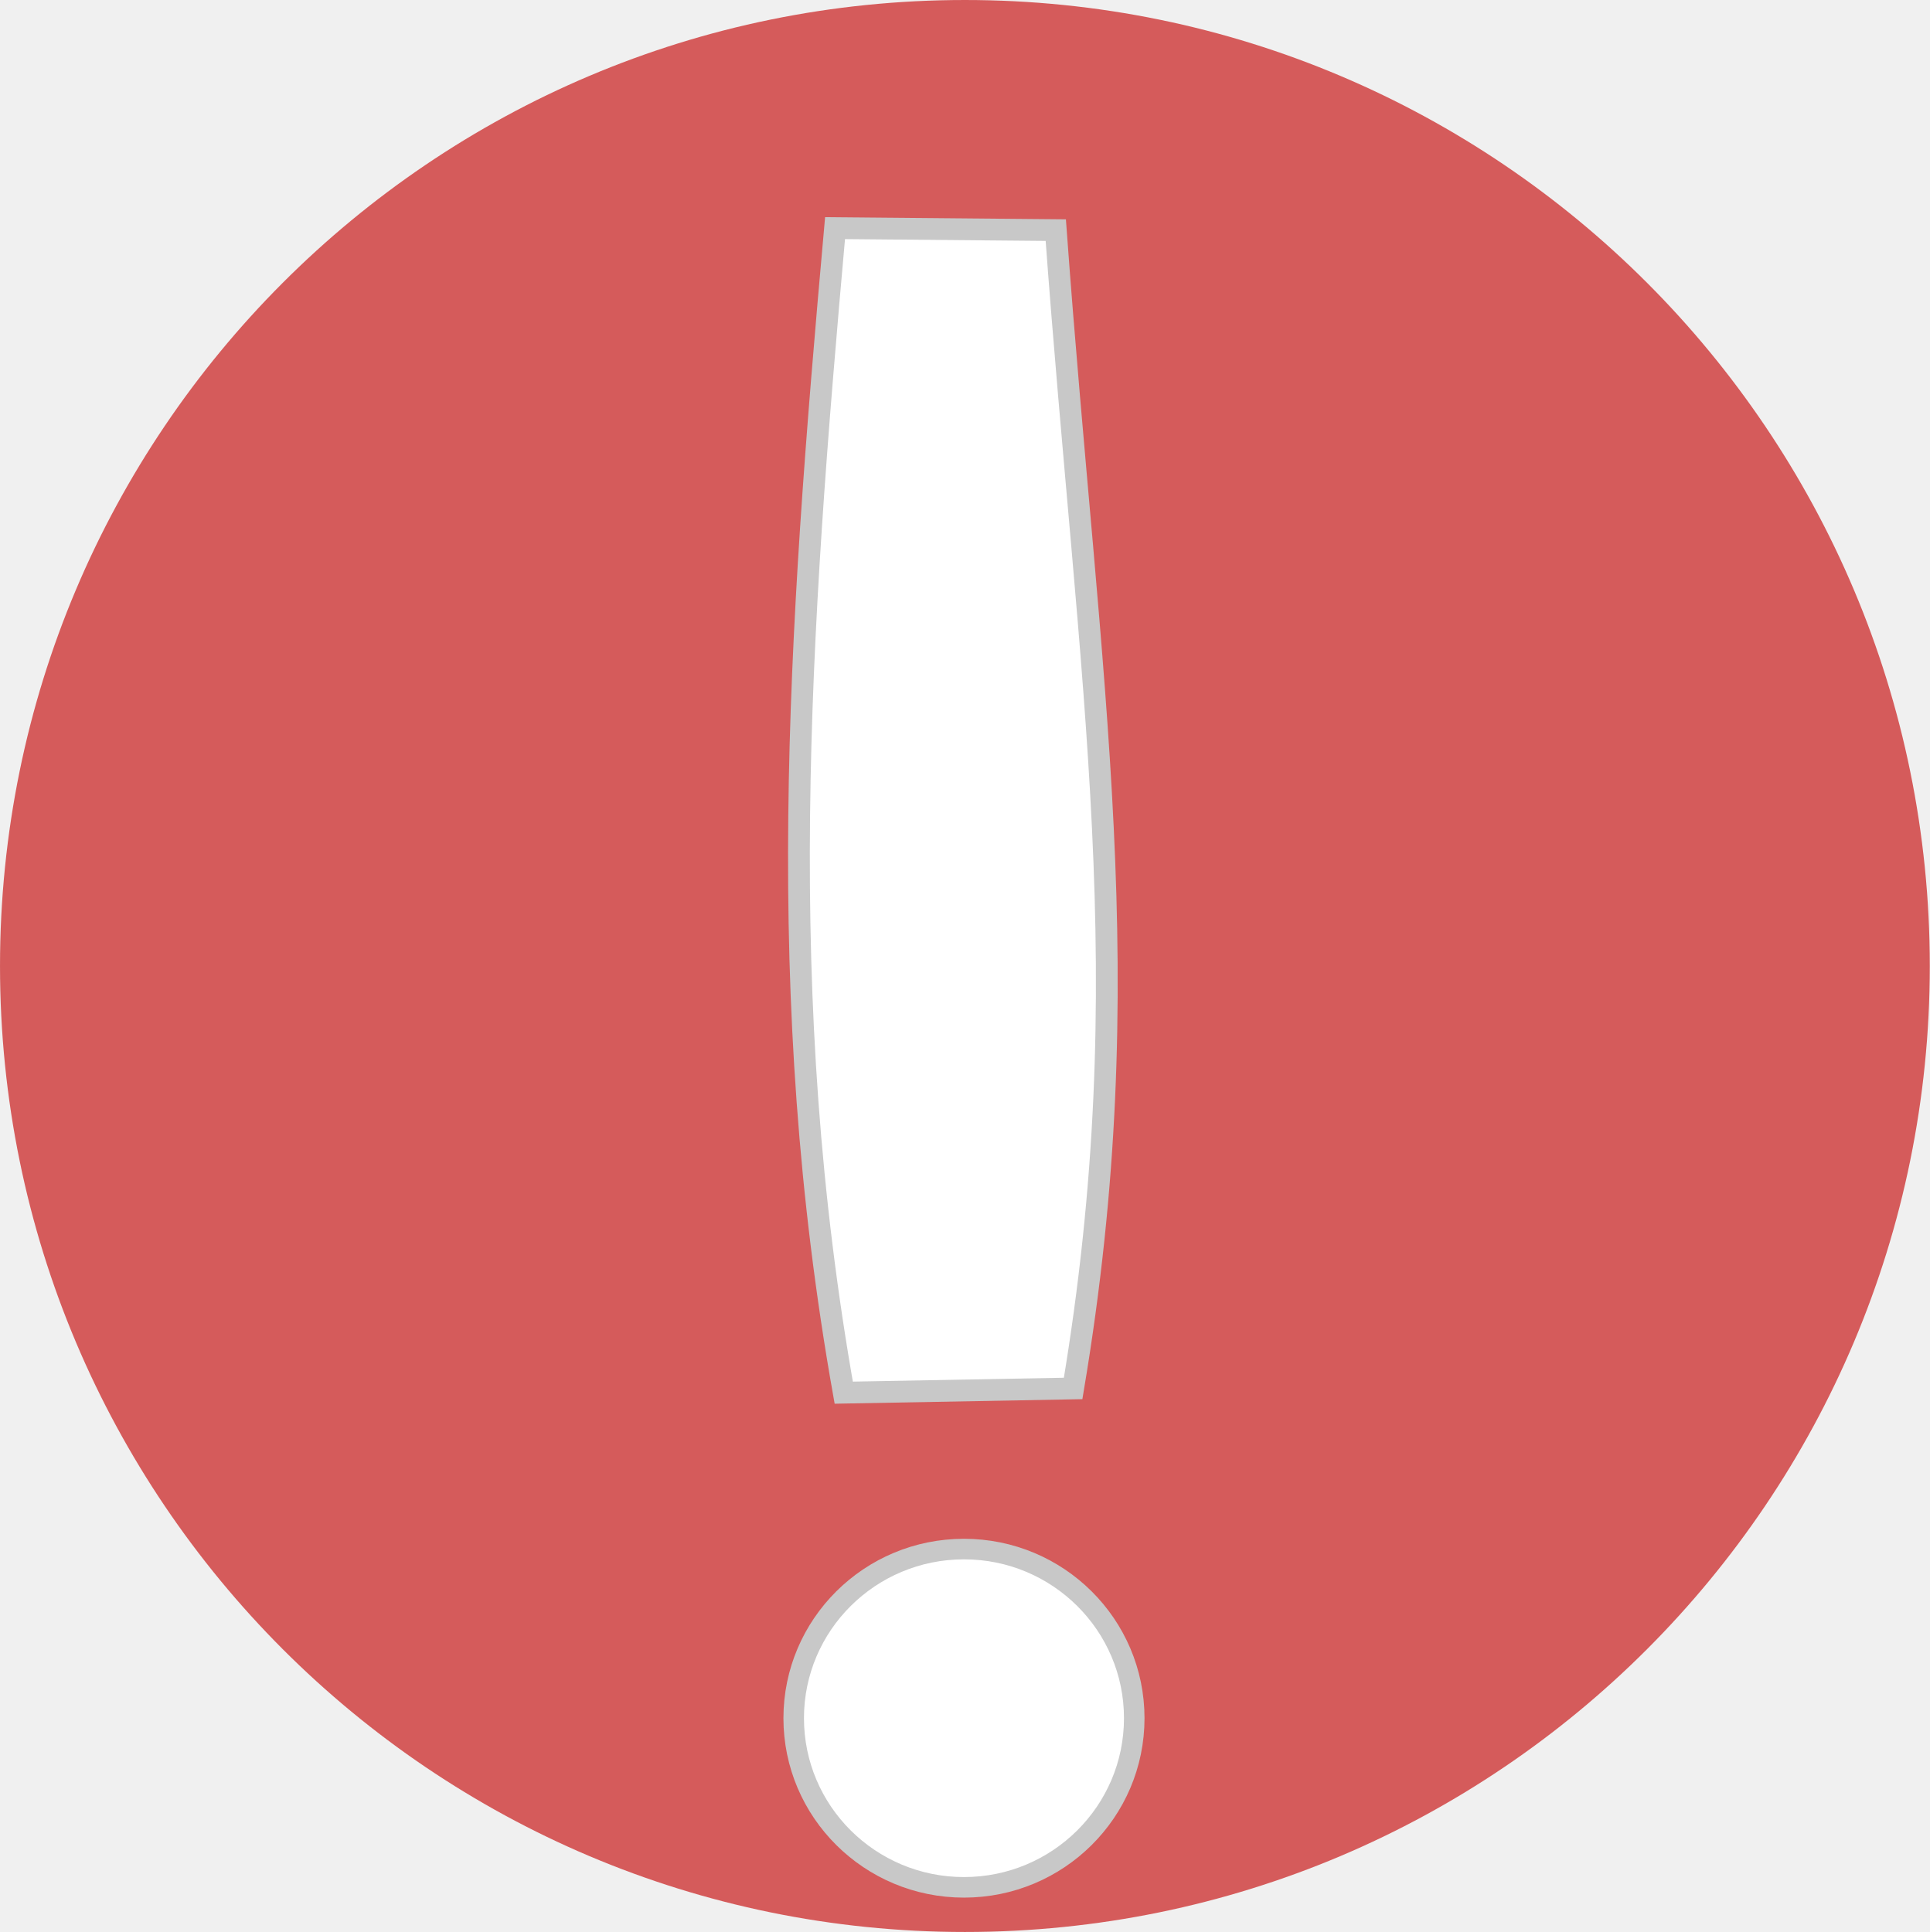
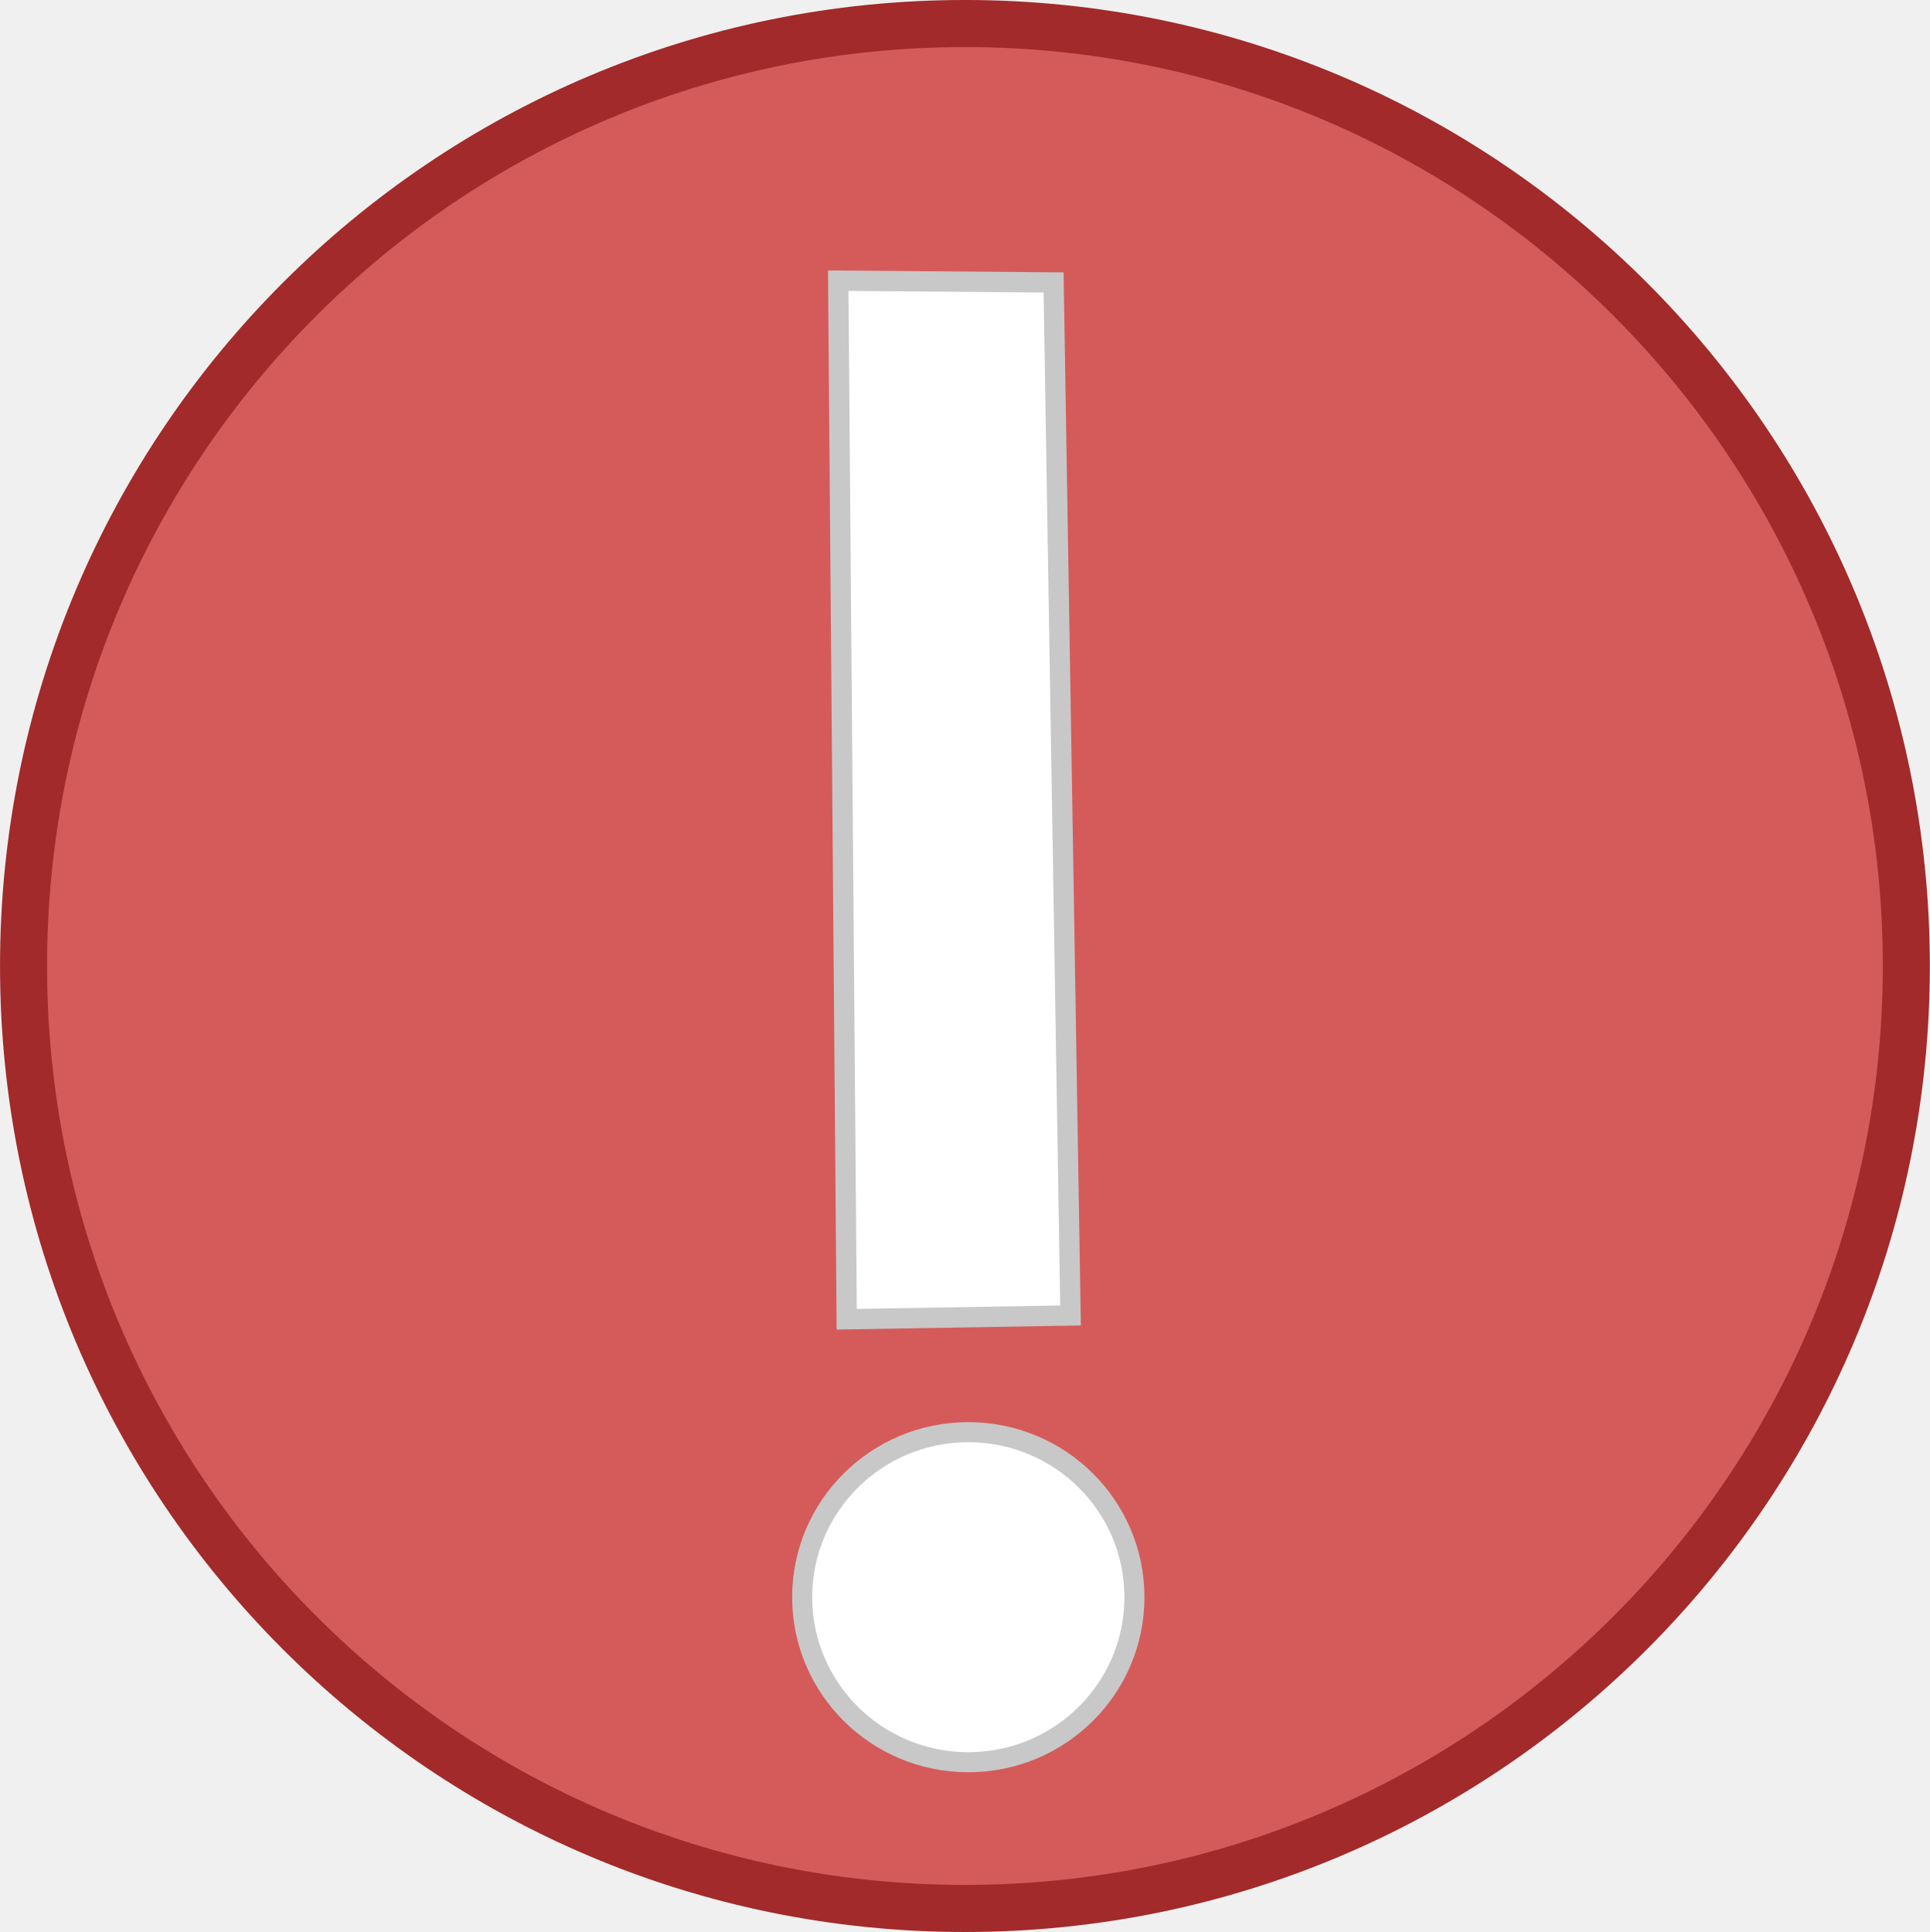
- <svg xmlns="http://www.w3.org/2000/svg" width="160.001" height="160.209" id="svg2183" version="1.0">
+ <svg xmlns="http://www.w3.org/2000/svg" width="164.001" height="164.209" id="svg2183" version="1.0">
  <defs id="defs2185">
    <linearGradient id="linearGradient4154">
      <stop style="stop-color:#f6833d;stop-opacity:0.612;" offset="0" id="stop4156" />
      <stop style="stop-color:#b00400;stop-opacity:1;" offset="1" id="stop4158" />
    </linearGradient>
  </defs>
-   <g id="layer1" transform="translate(-0.5002514,-95.33007)">
-     <path style="fill:#d55b5b;fill-opacity:1;stroke:none" id="path3183" d="m 94.109,208.495 c 0,25.952 -21.038,46.99 -46.99,46.99 -25.952,0 -46.99,-21.038 -46.99,-46.99 0,-25.952 21.038,-46.99 46.99,-46.99 25.952,0 46.99,21.038 46.99,46.99 z" transform="matrix(1.702481,0,0,1.704696,0.281369,-179.9866)" />
-     <path style="fill:#ffffff;fill-opacity:1;fill-rule:evenodd;stroke:#c8c8c8;stroke-width:1.805px;stroke-linecap:butt;stroke-linejoin:miter;stroke-opacity:1" d="m 69.734,114.248 c -3.06,34.229 -5.113,63.677 0.721,96.567 l 19.019,-0.349 c 5.704,-34.075 1.35,-57.799 -1.439,-96.053 z" id="path3158" />
-     <path style="fill:#ffffff;fill-opacity:1;stroke:#c8c8c8;stroke-opacity:1" id="path3160" d="m 55.567,243.636 c 0,4.544 -3.713,8.228 -8.294,8.228 -4.581,0 -8.294,-3.684 -8.294,-8.228 0,-4.544 3.713,-8.228 8.294,-8.228 4.581,0 8.294,3.684 8.294,8.228 z" transform="matrix(1.702138,0,0,1.704611,-0.04144515,-177.4944)" />
+   <g id="layer1" transform="translate(1.499749,-93.33007)">
+     <path style="fill:#d55b5b;fill-opacity:1;stroke:#a22a2a;stroke-width:2.348;stroke-miterlimit:4;stroke-opacity:1;stroke-dasharray:none" id="path3183" d="m 94.109,208.495 c 0,25.952 -21.038,46.99 -46.99,46.99 -25.952,0 -46.99,-21.038 -46.99,-46.99 0,-25.952 21.038,-46.99 46.99,-46.99 25.952,0 46.99,21.038 46.99,46.99 z" transform="matrix(1.702481,0,0,1.704696,0.281369,-179.9866)" />
+     <path style="fill:#ffffff;fill-opacity:1;fill-rule:evenodd;stroke:#c8c8c8;stroke-width:1.726px;stroke-linecap:butt;stroke-linejoin:miter;stroke-opacity:1" d="m 69.734,117.187 0.721,88.27 19.019,-0.319 -1.439,-87.8 z" id="path3158" />
+     <path style="fill:#ffffff;fill-opacity:1;stroke:#c8c8c8;stroke-opacity:1" id="path3160" d="m 55.567,243.636 c 0,4.544 -3.713,8.228 -8.294,8.228 -4.581,0 -8.294,-3.684 -8.294,-8.228 0,-4.544 3.713,-8.228 8.294,-8.228 4.581,0 8.294,3.684 8.294,8.228 z" transform="matrix(1.702138,0,0,1.704611,0.3221912,-186.2217)" />
  </g>
</svg>
